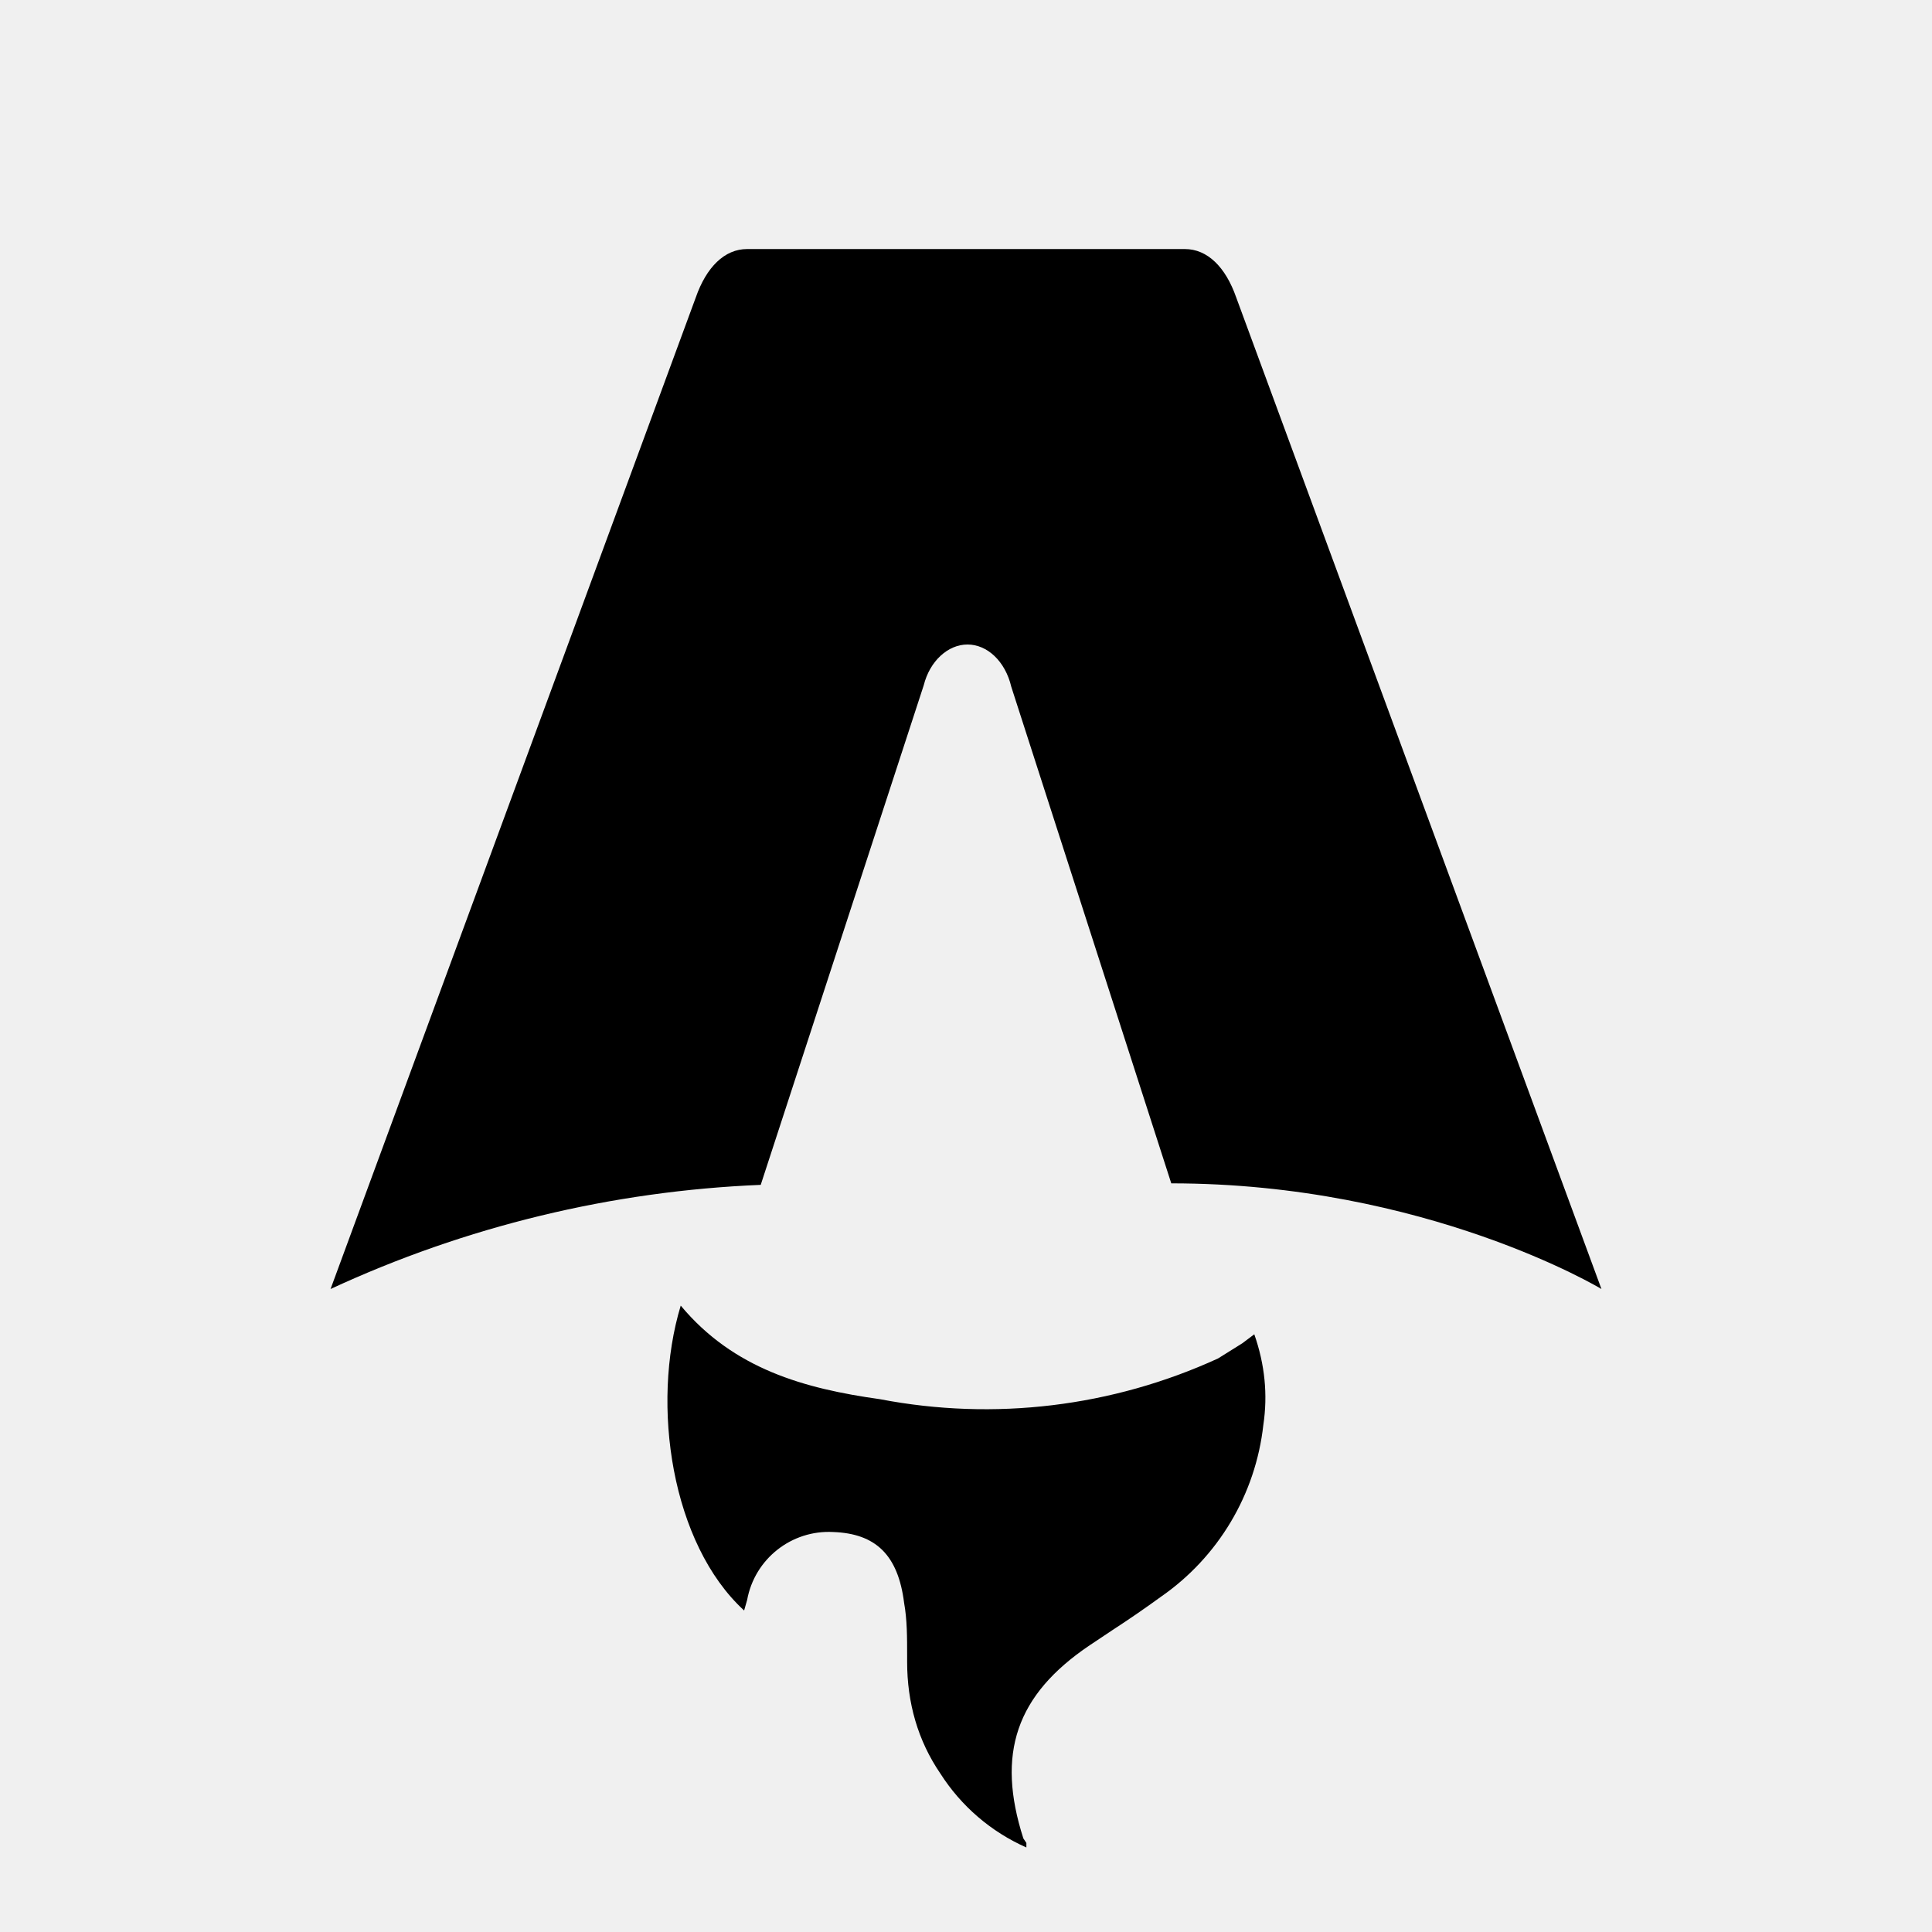
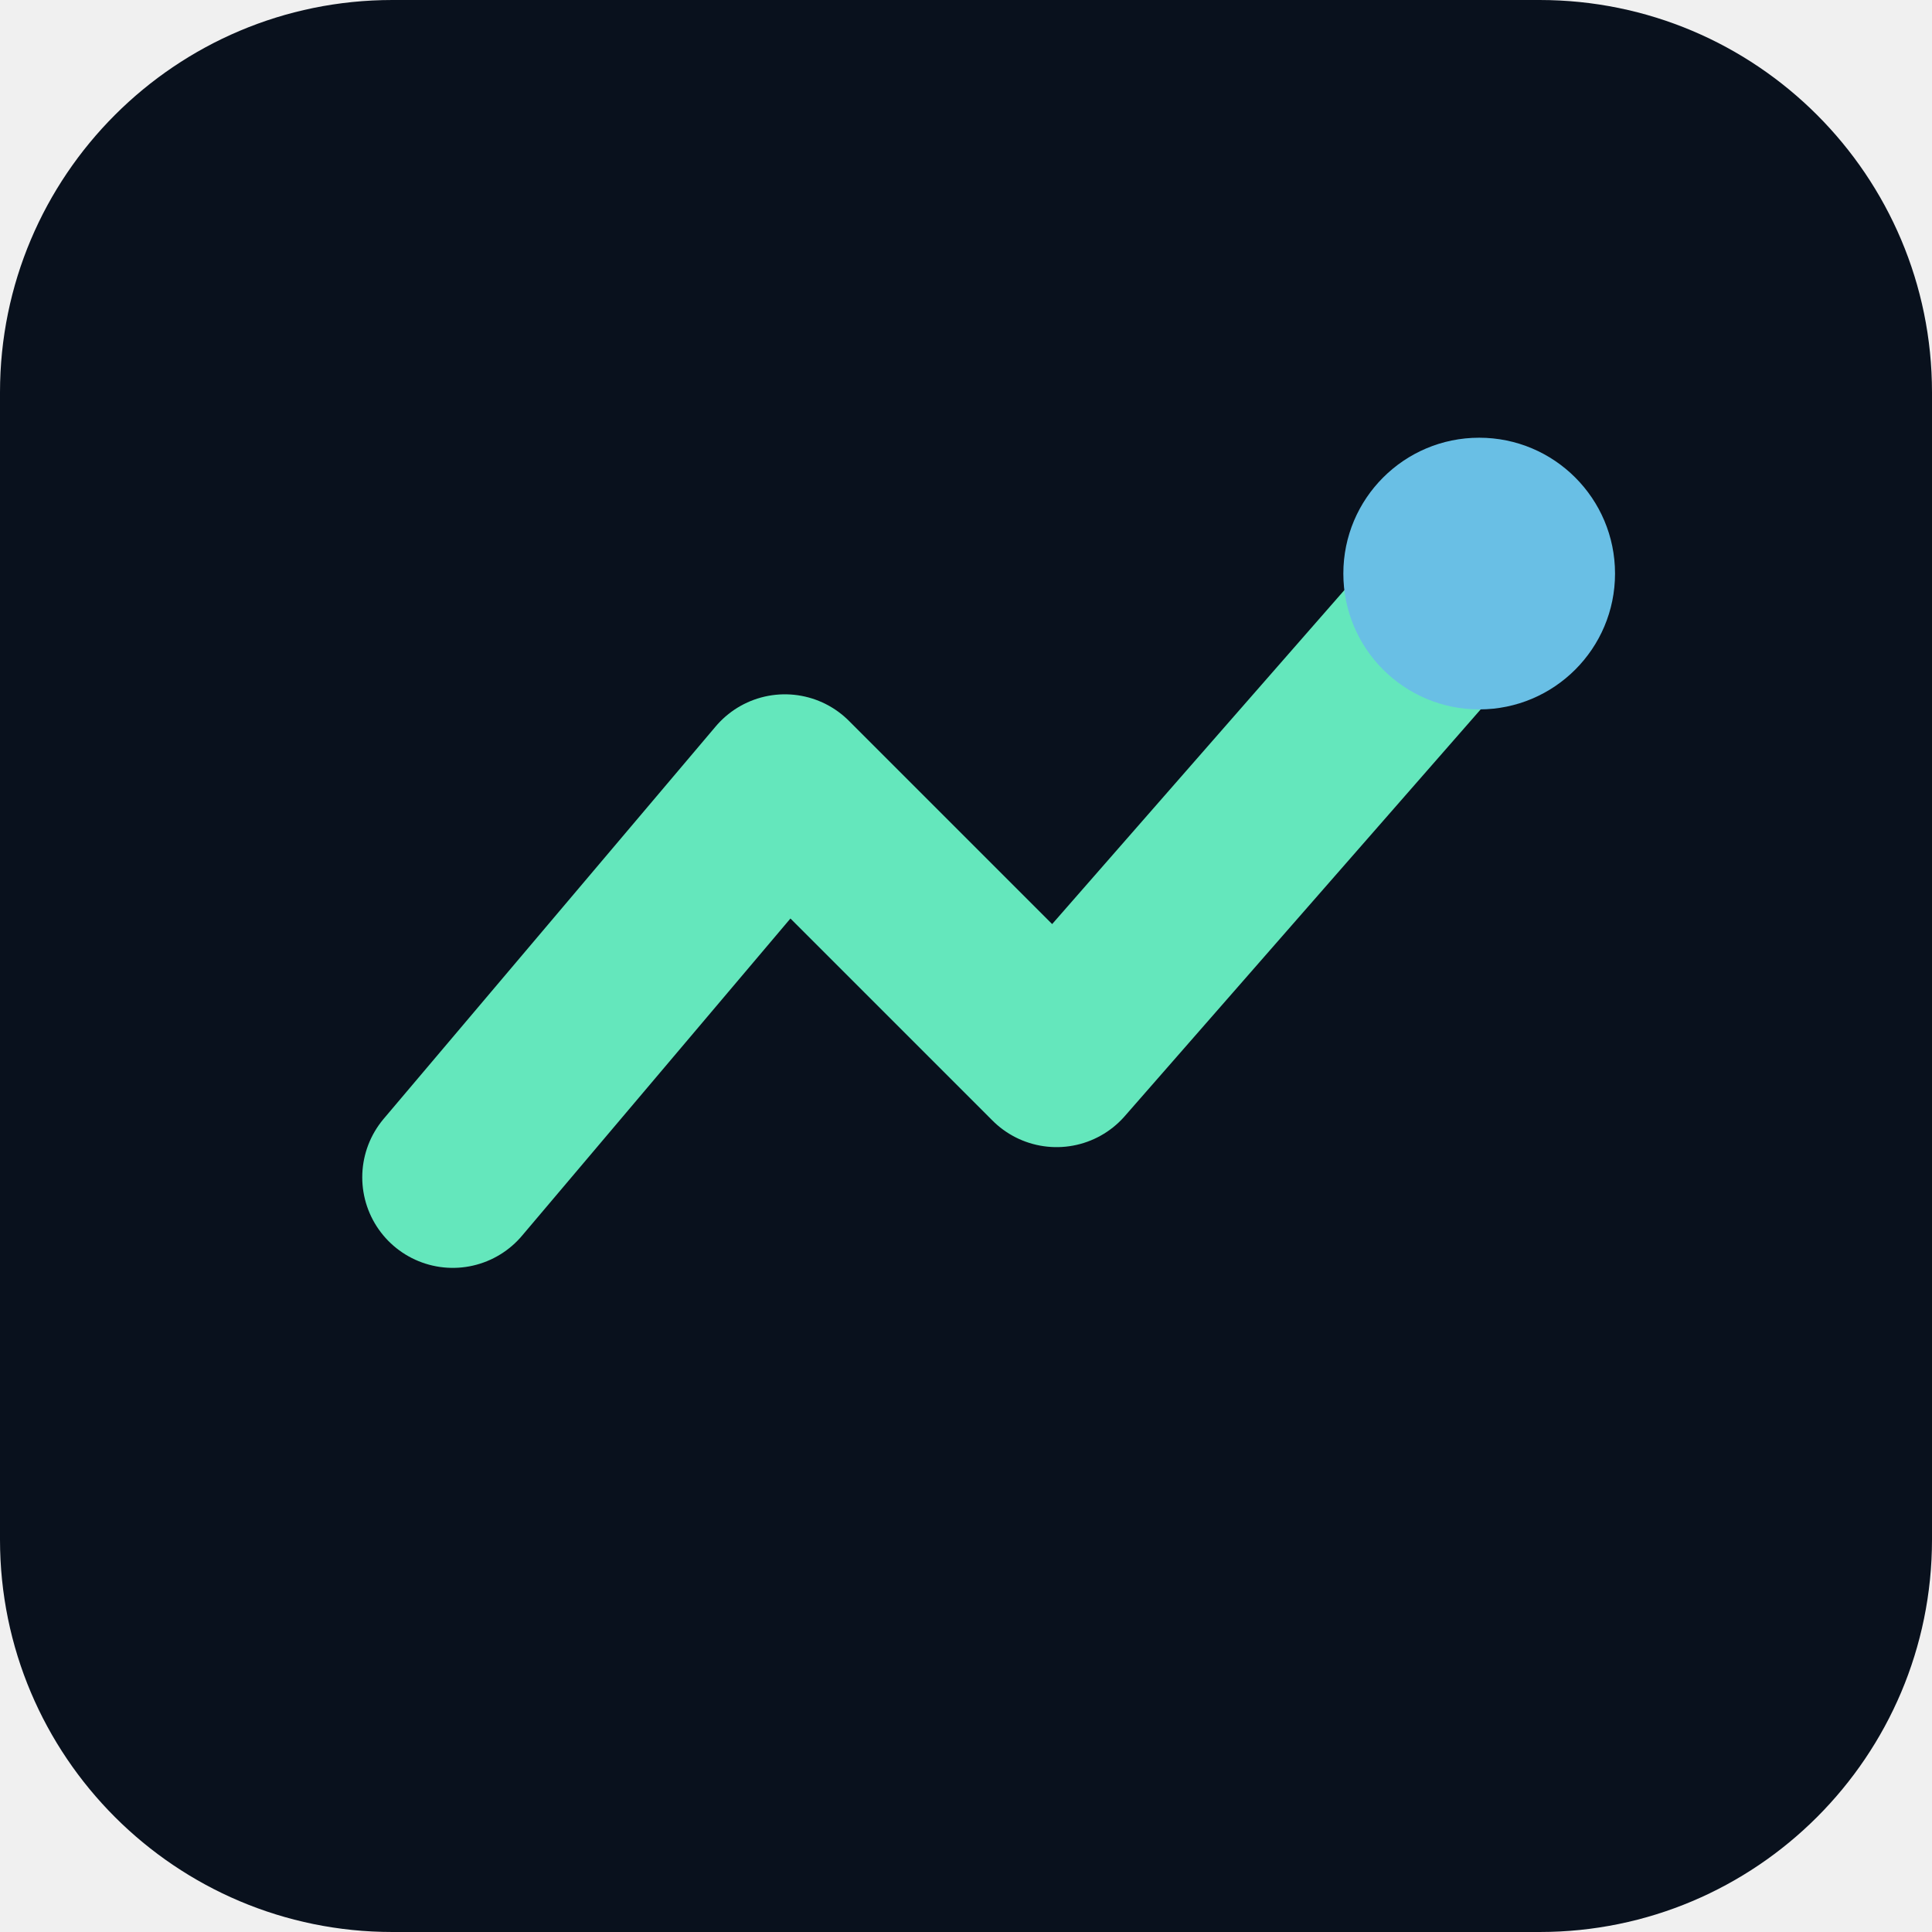
- <svg xmlns="http://www.w3.org/2000/svg" fill="none" viewBox="0 0 128 128">
-   <path d="M50.4 78.5a75.1 75.1 0 0 0-28.5 6.9l24.2-65.7c.7-2 1.9-3.2 3.4-3.2h29c1.5 0 2.7 1.2 3.4 3.2l24.2 65.7s-11.6-7-28.5-7L67 45.5c-.4-1.7-1.6-2.8-2.9-2.8-1.3 0-2.5 1.1-2.9 2.7L50.4 78.5Zm-1.1 28.2Zm-4.2-20.2c-2 6.6-.6 15.8 4.2 20.2a17.5 17.5 0 0 1 .2-.7 5.5 5.5 0 0 1 5.7-4.5c2.8.1 4.3 1.5 4.7 4.7.2 1.1.2 2.3.2 3.5v.4c0 2.7.7 5.2 2.2 7.4a13 13 0 0 0 5.7 4.9v-.3l-.2-.3c-1.8-5.6-.5-9.5 4.4-12.8l1.5-1a73 73 0 0 0 3.2-2.2 16 16 0 0 0 6.8-11.4c.3-2 .1-4-.6-6l-.8.6-1.6 1a37 37 0 0 1-22.4 2.7c-5-.7-9.7-2-13.2-6.2Z" />
-   <style>
-         path { fill: #000; }
-         @media (prefers-color-scheme: dark) {
-             path { fill: #FFF; }
-         }
-     </style>
+ <svg xmlns="http://www.w3.org/2000/svg" viewBox="0 0 64 64">
+   <rect width="64" height="64" rx="13" fill="#09111d" />
+   <path d="M15 39l11-13 9 9 14-16" fill="none" stroke="#64e7bc" stroke-linecap="round" stroke-linejoin="round" stroke-width="6" />
+   <circle cx="49" cy="19" r="4.5" fill="#69bfe5" />
</svg>
